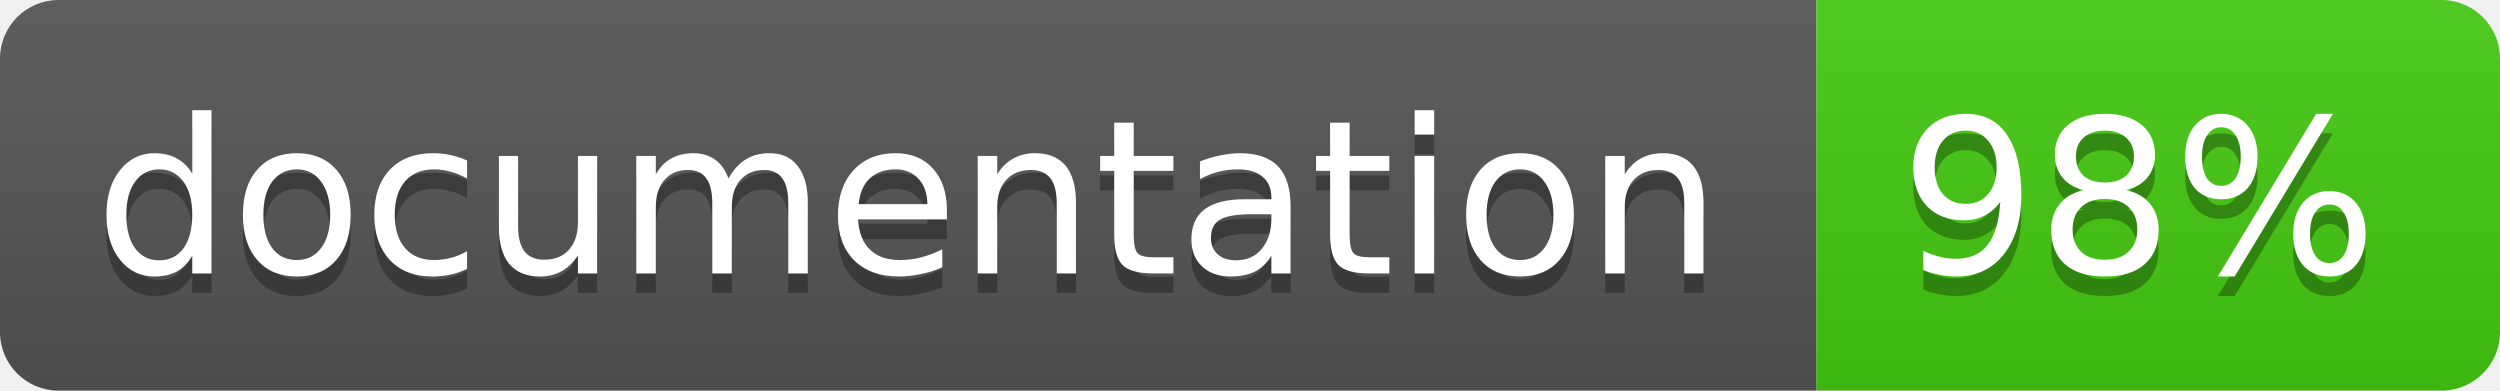
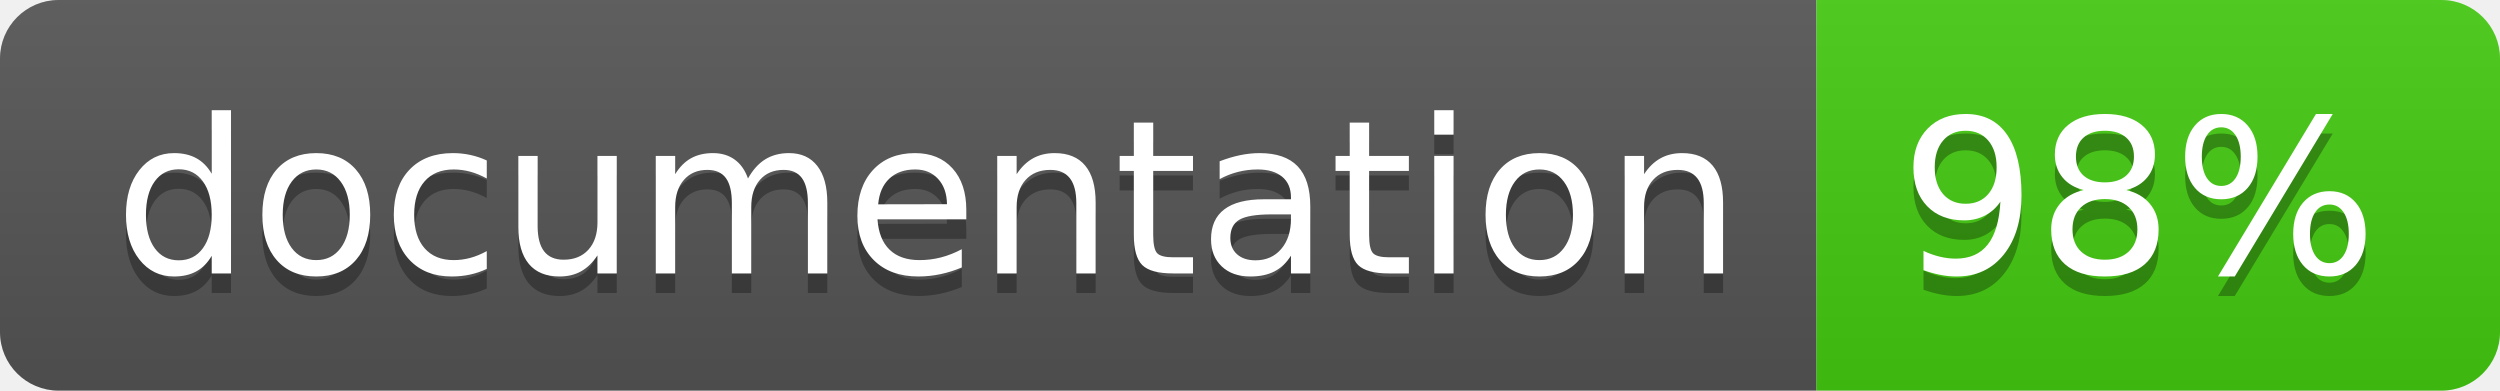
<svg xmlns="http://www.w3.org/2000/svg" width="128" height="20">
  <linearGradient id="b" x2="0" y2="100%">
    <stop offset="0" stop-color="#bbb" stop-opacity=".1" />
    <stop offset="1" stop-opacity=".1" />
  </linearGradient>
  <clipPath id="a">
    <rect width="128" height="20" rx="3" fill="#fff" />
  </clipPath>
  <g clip-path="url(#a)">
    <path fill="#555" d="M0 0h93v20H0z" />
    <path fill="#4c1" d="M93 0h35v20H93z" />
    <path fill="url(#b)" d="M0 0h128v20H0z" />
  </g>
-   <g fill="#fff" text-anchor="middle" font-family="DejaVu Sans,Verdana,Geneva,sans-serif" font-size="11">
-     <text x="46.5" y="15" fill="#010101" fill-opacity=".3">documentation</text>
-     <text x="46.5" y="14">documentation</text>
-     <text x="109.5" y="15" fill="#010101" fill-opacity=".3">98%</text>
-     <text x="109.5" y="14">98%</text>
+   <g fill="#fff" text-anchor="middle" font-family="DejaVu Sans,Verdana,Geneva,sans-serif" font-size="110">
+     <text x="475" y="150" fill="#010101" fill-opacity=".3" transform="scale(.1)" textLength="830">
+       documentation
+     </text>
+     <text x="475" y="140" transform="scale(.1)" textLength="830">
+       documentation
+     </text>
+     <text x="1095" y="150" fill="#010101" fill-opacity=".3" transform="scale(.1)" textLength="250">
+       98%
+     </text>
+     <text x="1095" y="140" transform="scale(.1)" textLength="250">
+       98%
+     </text>
  </g>
</svg>
